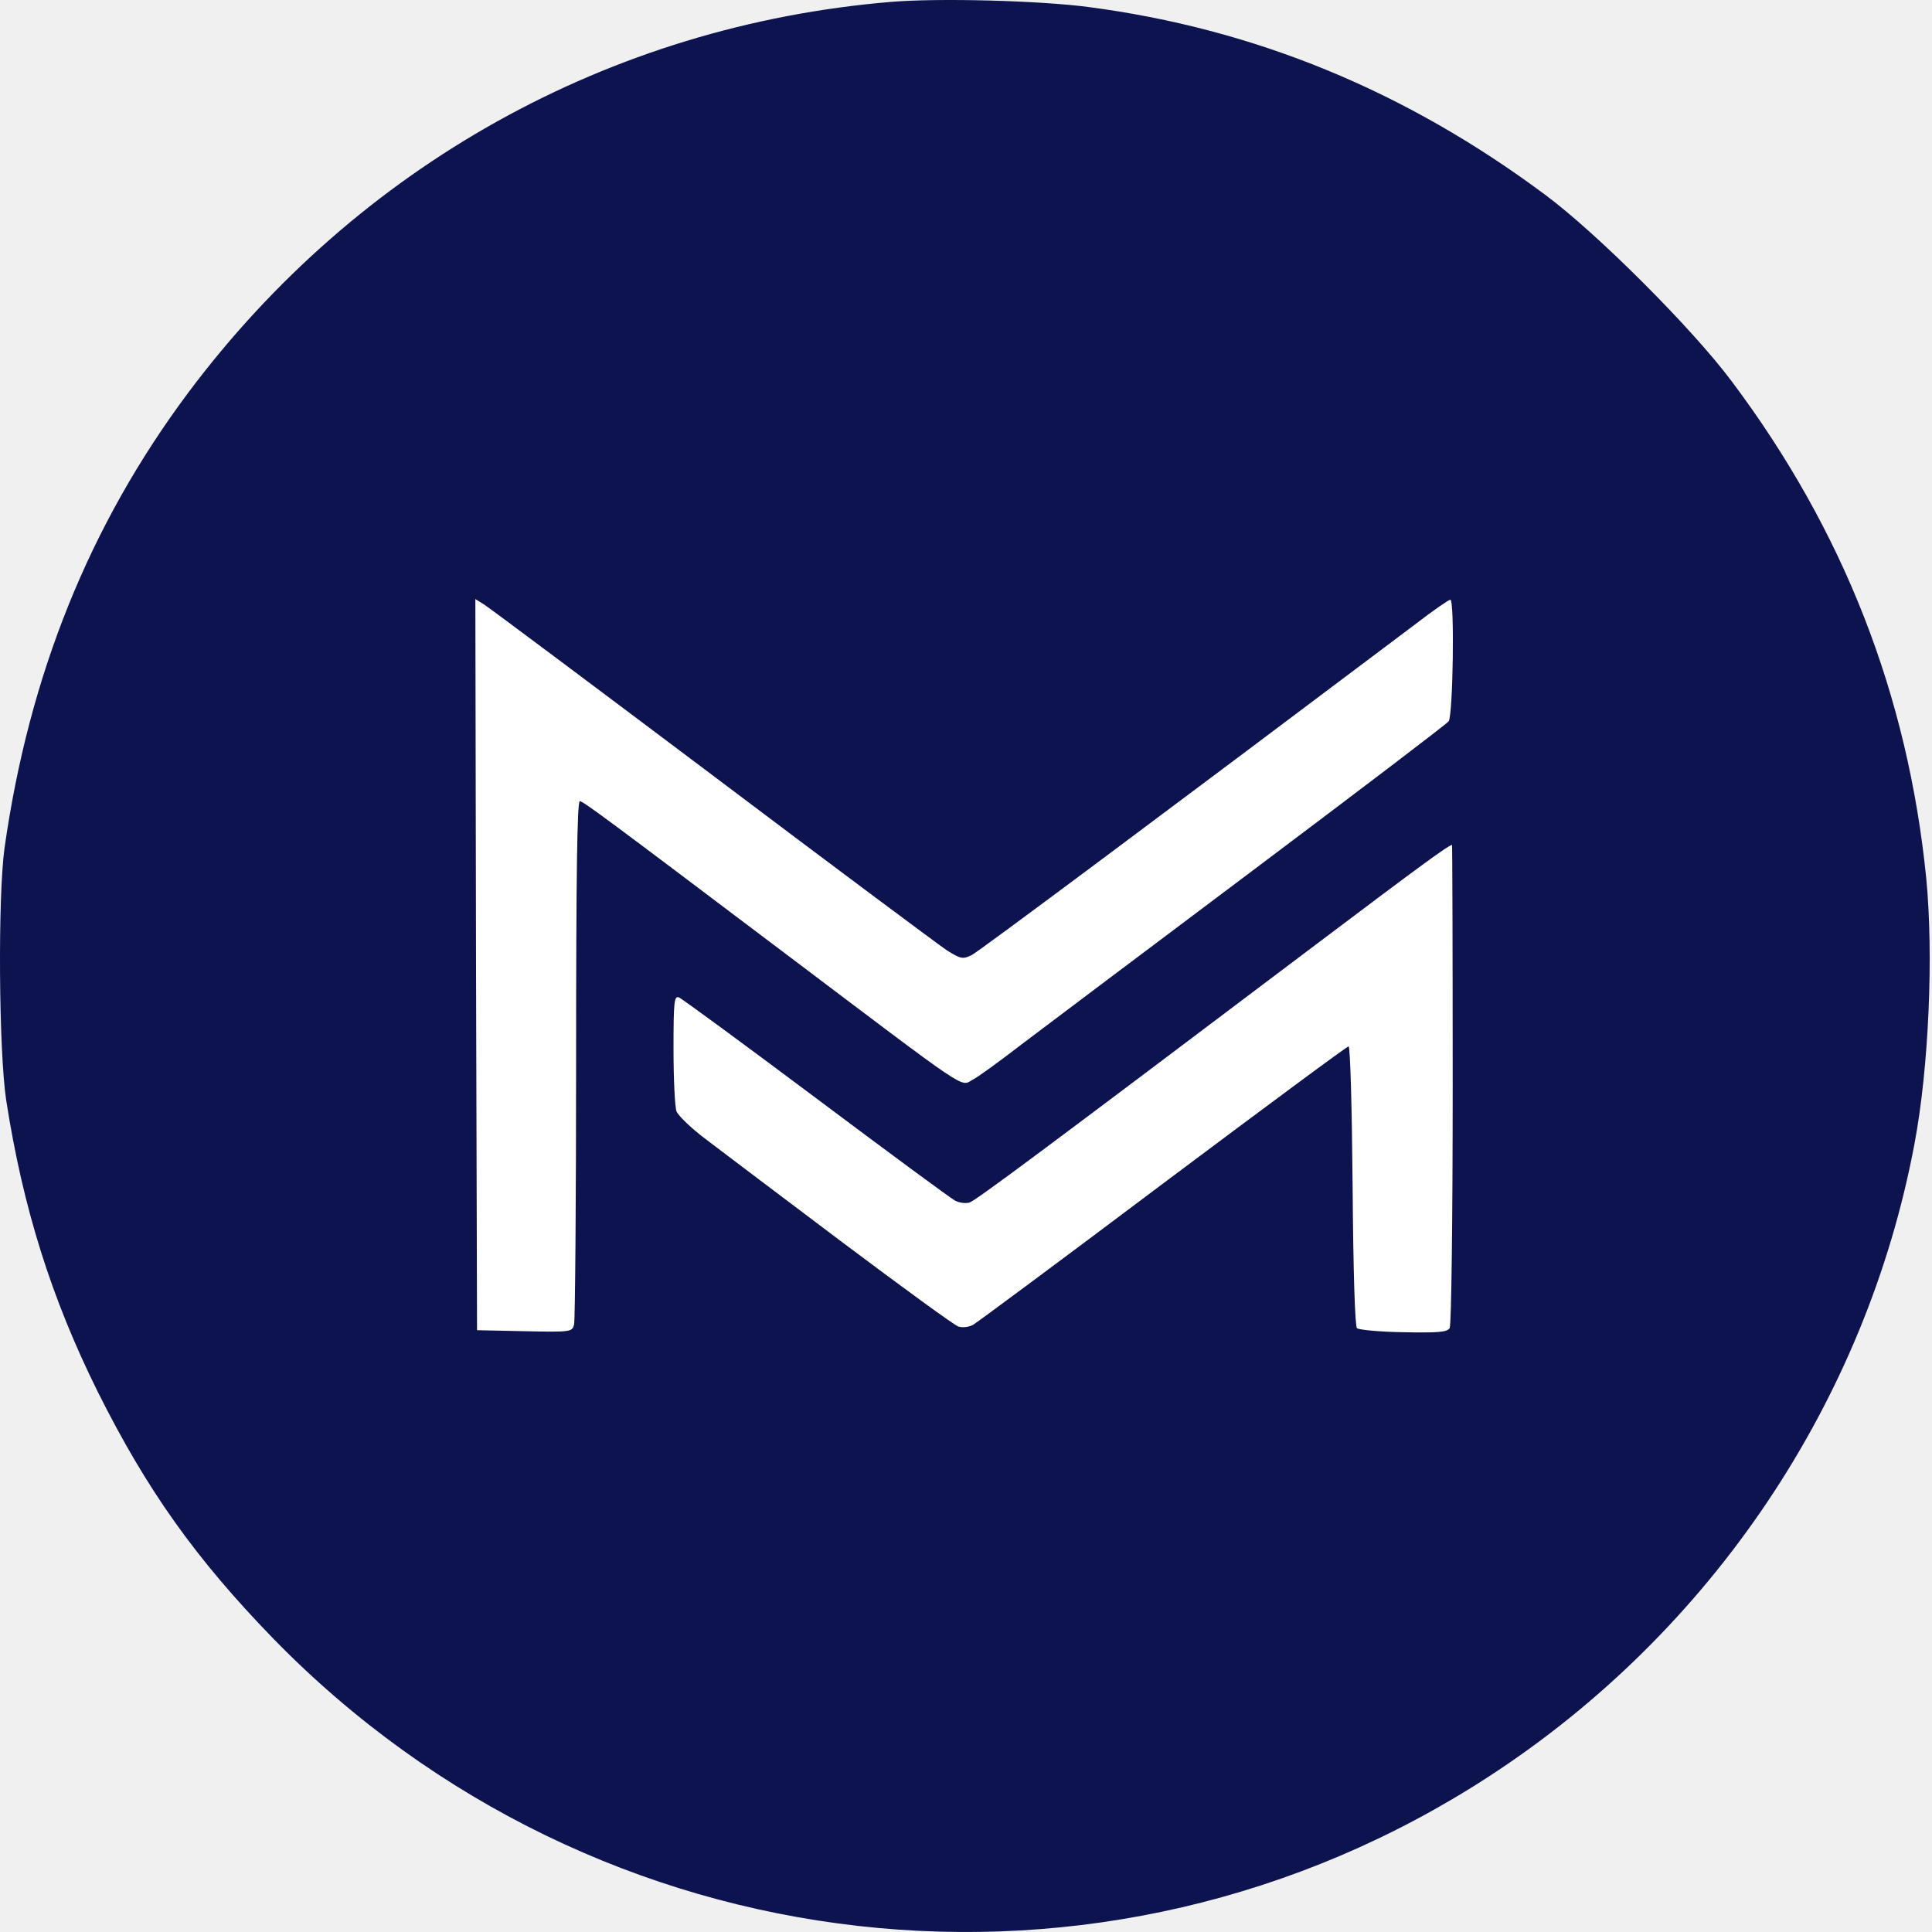
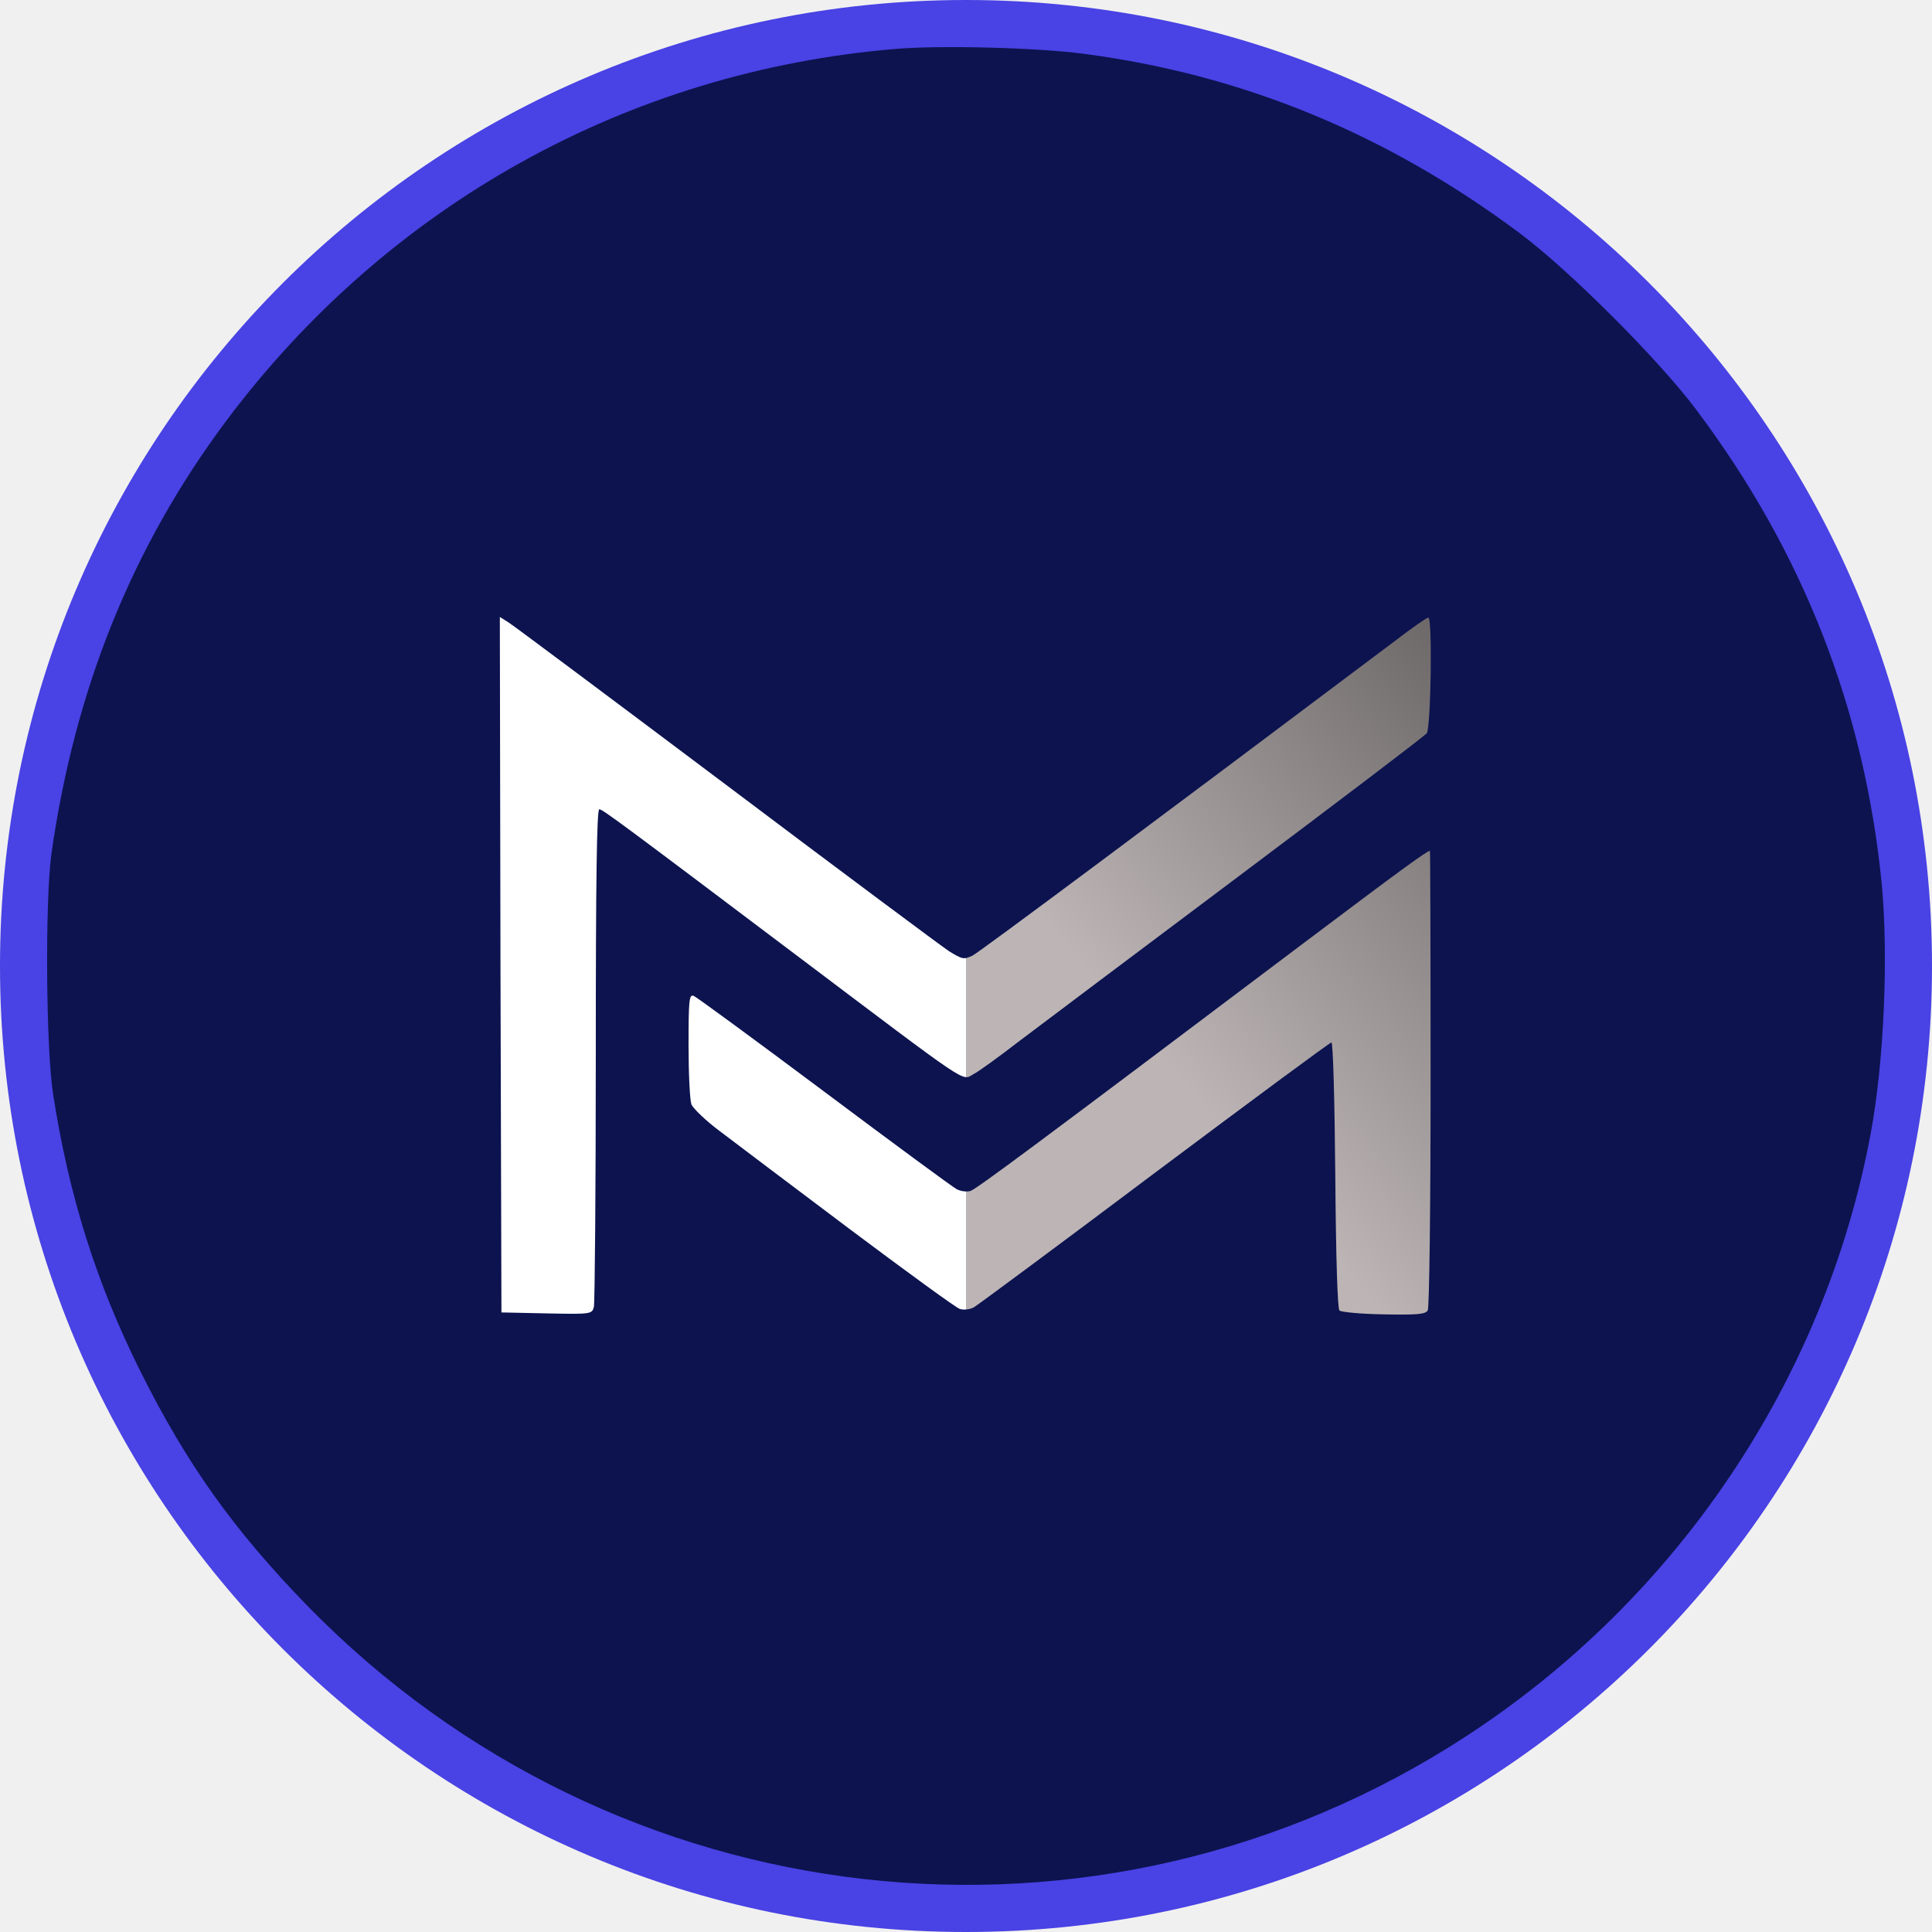
- <svg xmlns="http://www.w3.org/2000/svg" width="378" height="378" viewBox="0 0 378 378" fill="none">
-   <ellipse cx="188.5" cy="189" rx="141.5" ry="138" fill="white" />
-   <path d="M174.289 0.373C119.289 4.972 69.941 32.505 36.758 76.925C17.505 102.749 5.677 132.056 0.88 165.962C-0.434 175.621 -0.237 205.651 1.209 215.244C4.494 236.403 10.079 254.079 19.147 272.346C28.741 291.534 38.269 304.939 53.514 320.643C116.727 385.433 215.949 396.67 291.384 347.519C334.818 319.263 365.111 274.186 374.573 223.787C377.398 208.805 378.318 186.792 376.873 171.81C373.259 135.932 360.708 103.8 338.827 74.625C331.138 64.308 312.477 45.647 302.292 38.09C275.022 17.786 245.518 5.629 212.86 1.358C203.201 0.11 183.685 -0.416 174.289 0.373ZM139.528 151.769C163.052 169.51 183.685 184.886 185.262 185.938C188.022 187.646 188.351 187.712 190.125 186.858C191.636 186.069 227.054 159.654 276.993 122.068C280.41 119.439 283.433 117.336 283.762 117.336C284.616 117.336 284.287 139.941 283.433 141.124C282.973 141.715 265.757 154.791 245.124 170.299C224.557 185.741 204.121 201.117 199.784 204.402C195.447 207.753 191.176 210.842 190.322 211.236C187.825 212.616 190.256 214.193 154.116 186.923C118.172 159.785 114.098 156.762 113.441 156.762C112.916 156.762 112.718 171.613 112.718 207.162C112.718 234.957 112.521 258.284 112.324 259.139C111.93 260.584 111.799 260.65 102.599 260.453L93.334 260.256L93.137 188.698L93.005 117.205L94.78 118.322C95.831 118.979 115.938 134.027 139.528 151.769ZM284.222 212.09C284.222 239.031 283.959 259.336 283.63 259.861C283.104 260.65 281.33 260.781 274.562 260.65C269.962 260.584 265.888 260.19 265.494 259.861C265.1 259.467 264.771 248.954 264.64 232C264.509 216.559 264.18 204.731 263.851 204.731C263.523 204.731 247.227 216.821 227.58 231.54C207.932 246.325 191.176 258.744 190.388 259.204C189.533 259.664 188.285 259.796 187.496 259.533C186.774 259.336 176.523 251.845 164.695 242.974C152.933 234.103 140.974 225.101 138.148 222.932C135.323 220.83 132.76 218.333 132.366 217.479C132.037 216.559 131.774 211.105 131.774 205.256C131.774 195.926 131.906 194.809 132.826 195.137C133.351 195.334 145.442 204.205 159.57 214.784C173.763 225.429 185.985 234.432 186.839 234.892C187.694 235.352 188.942 235.483 189.665 235.286C190.913 234.892 203.53 225.495 257.609 184.689C278.176 169.182 283.302 165.436 284.09 165.305C284.156 165.305 284.222 186.398 284.222 212.09Z" fill="#0C134F" />
+ <svg xmlns="http://www.w3.org/2000/svg" width="410" height="410" viewBox="0 0 410 410" fill="none">
+   <circle cx="205" cy="205" r="205" fill="#4942E4" />
+   <circle cx="199.5" cy="200.5" r="173.5" fill="white" />
+   <rect x="205" y="113" width="141" height="206" fill="url(#paint0_linear_548_660)" />
+   <path d="M190.036 10.384C133.223 15.13 82.248 43.537 47.97 89.367C28.082 116.011 15.864 146.248 10.909 181.231C9.552 191.197 9.755 222.179 11.248 232.078C14.642 253.908 20.412 272.145 29.779 290.992C39.689 310.789 49.531 324.619 65.278 340.822C130.576 407.669 233.071 419.262 310.993 368.551C355.86 339.399 387.151 292.891 396.926 240.891C399.844 225.434 400.795 202.722 399.301 187.264C395.568 150.248 382.604 117.095 360.001 86.994C352.059 76.35 332.782 57.096 322.261 49.299C294.092 28.351 263.615 15.808 229.88 11.402C219.902 10.113 199.743 9.571 190.036 10.384ZM154.13 166.587C178.43 184.891 199.743 200.756 201.372 201.841C204.223 203.603 204.562 203.671 206.395 202.79C207.956 201.976 244.542 174.722 296.128 135.943C299.658 133.231 302.78 131.061 303.12 131.061C304.002 131.061 303.663 154.383 302.78 155.604C302.305 156.214 284.521 169.705 263.208 185.705C241.962 201.637 220.853 217.501 216.373 220.891C211.893 224.349 207.481 227.535 206.598 227.942C204.019 229.366 206.531 230.993 169.198 202.857C132.07 174.858 127.861 171.739 127.182 171.739C126.639 171.739 126.436 187.061 126.436 223.739C126.436 252.416 126.232 276.484 126.028 277.365C125.621 278.857 125.485 278.925 115.983 278.721L106.412 278.518L106.208 204.688L106.073 130.926L107.905 132.078C108.991 132.756 129.762 148.282 154.13 166.587ZM303.595 228.823C303.595 256.62 303.323 277.569 302.984 278.111C302.441 278.925 300.608 279.06 293.617 278.925C288.865 278.857 284.657 278.45 284.25 278.111C283.843 277.704 283.503 266.857 283.367 249.366C283.232 233.433 282.892 221.23 282.553 221.23C282.214 221.23 265.38 233.705 245.085 248.891C224.79 264.145 207.481 276.959 206.666 277.433C205.784 277.908 204.494 278.043 203.68 277.772C202.933 277.569 192.344 269.84 180.126 260.687C167.976 251.535 155.623 242.247 152.704 240.01C149.785 237.84 147.138 235.264 146.731 234.383C146.392 233.433 146.12 227.806 146.12 221.773C146.12 212.145 146.256 210.993 147.206 211.332C147.749 211.535 160.238 220.688 174.832 231.603C189.493 242.586 202.119 251.874 203.001 252.349C203.883 252.823 205.173 252.959 205.92 252.755C207.209 252.349 220.242 242.654 276.105 200.552C297.35 184.553 302.644 180.688 303.459 180.553C303.527 180.553 303.595 202.315 303.595 228.823Z" fill="#0C134F" />
+   <defs>
+     <linearGradient id="paint0_linear_548_660" x1="244.5" y1="222" x2="346" y2="135" gradientUnits="userSpaceOnUse">
+       <stop stop-color="#BDB5B5" />
+       <stop offset="1" stop-color="#575353" />
+     </linearGradient>
+   </defs>
</svg>
